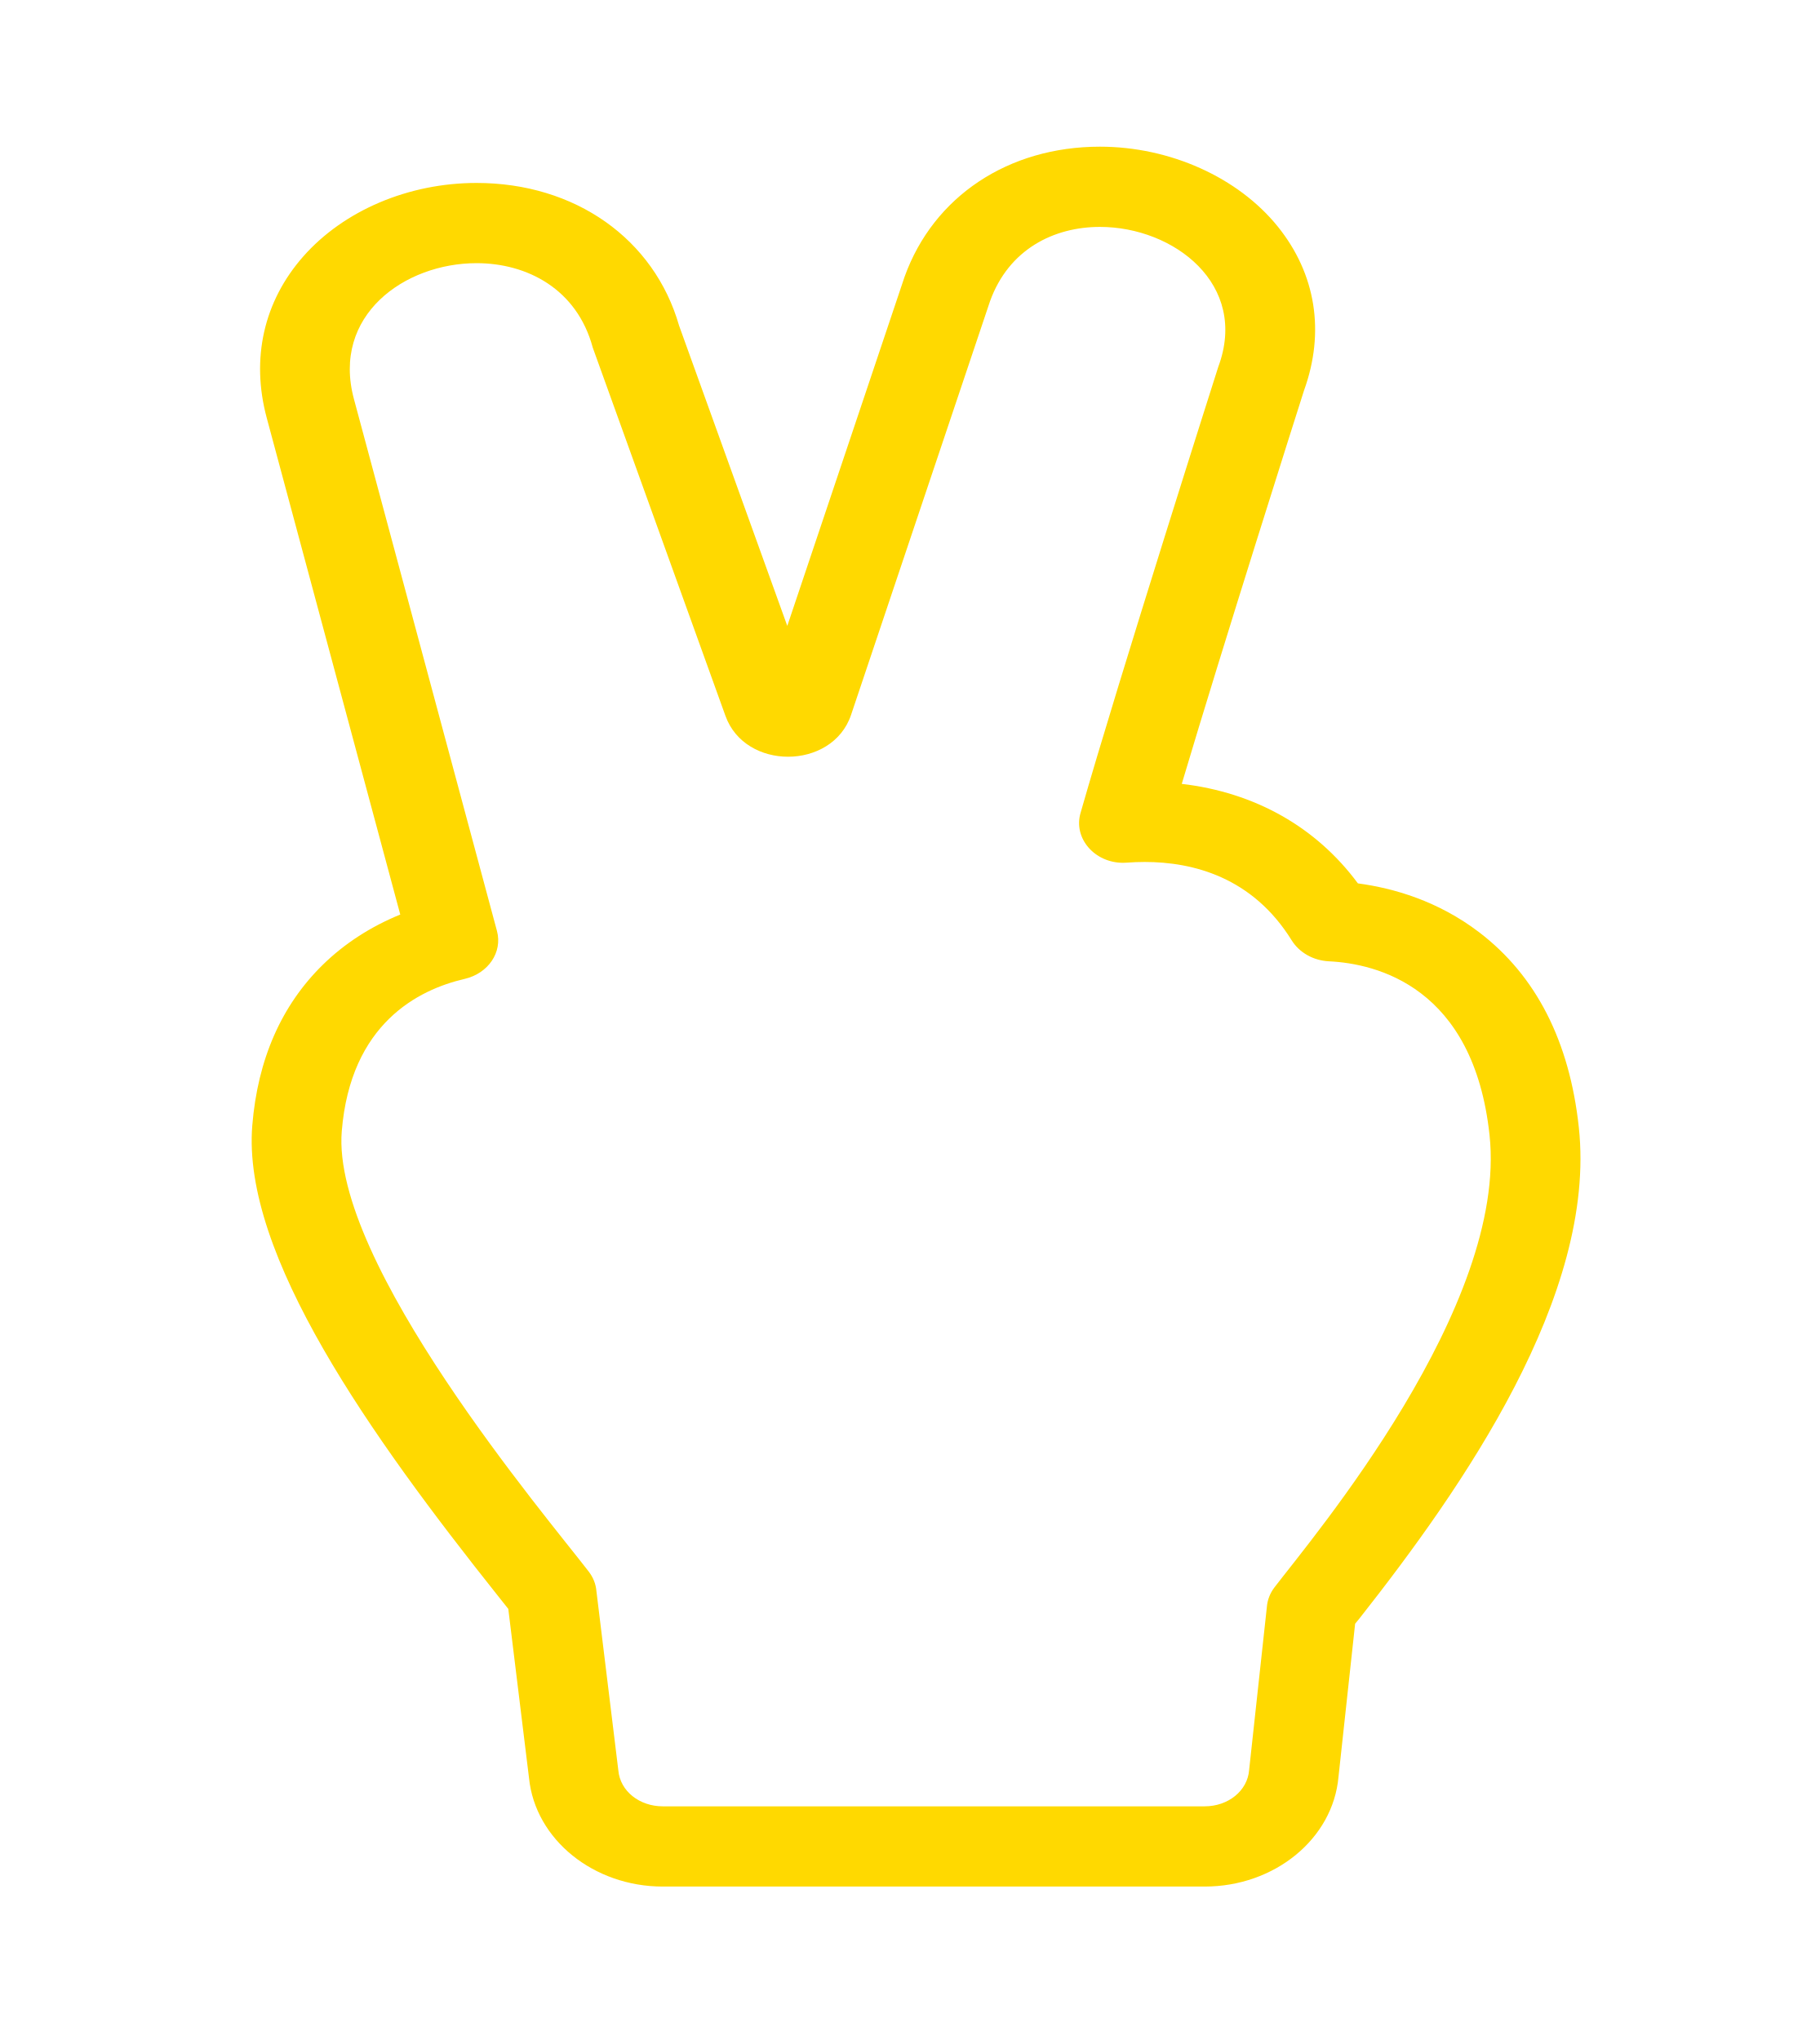
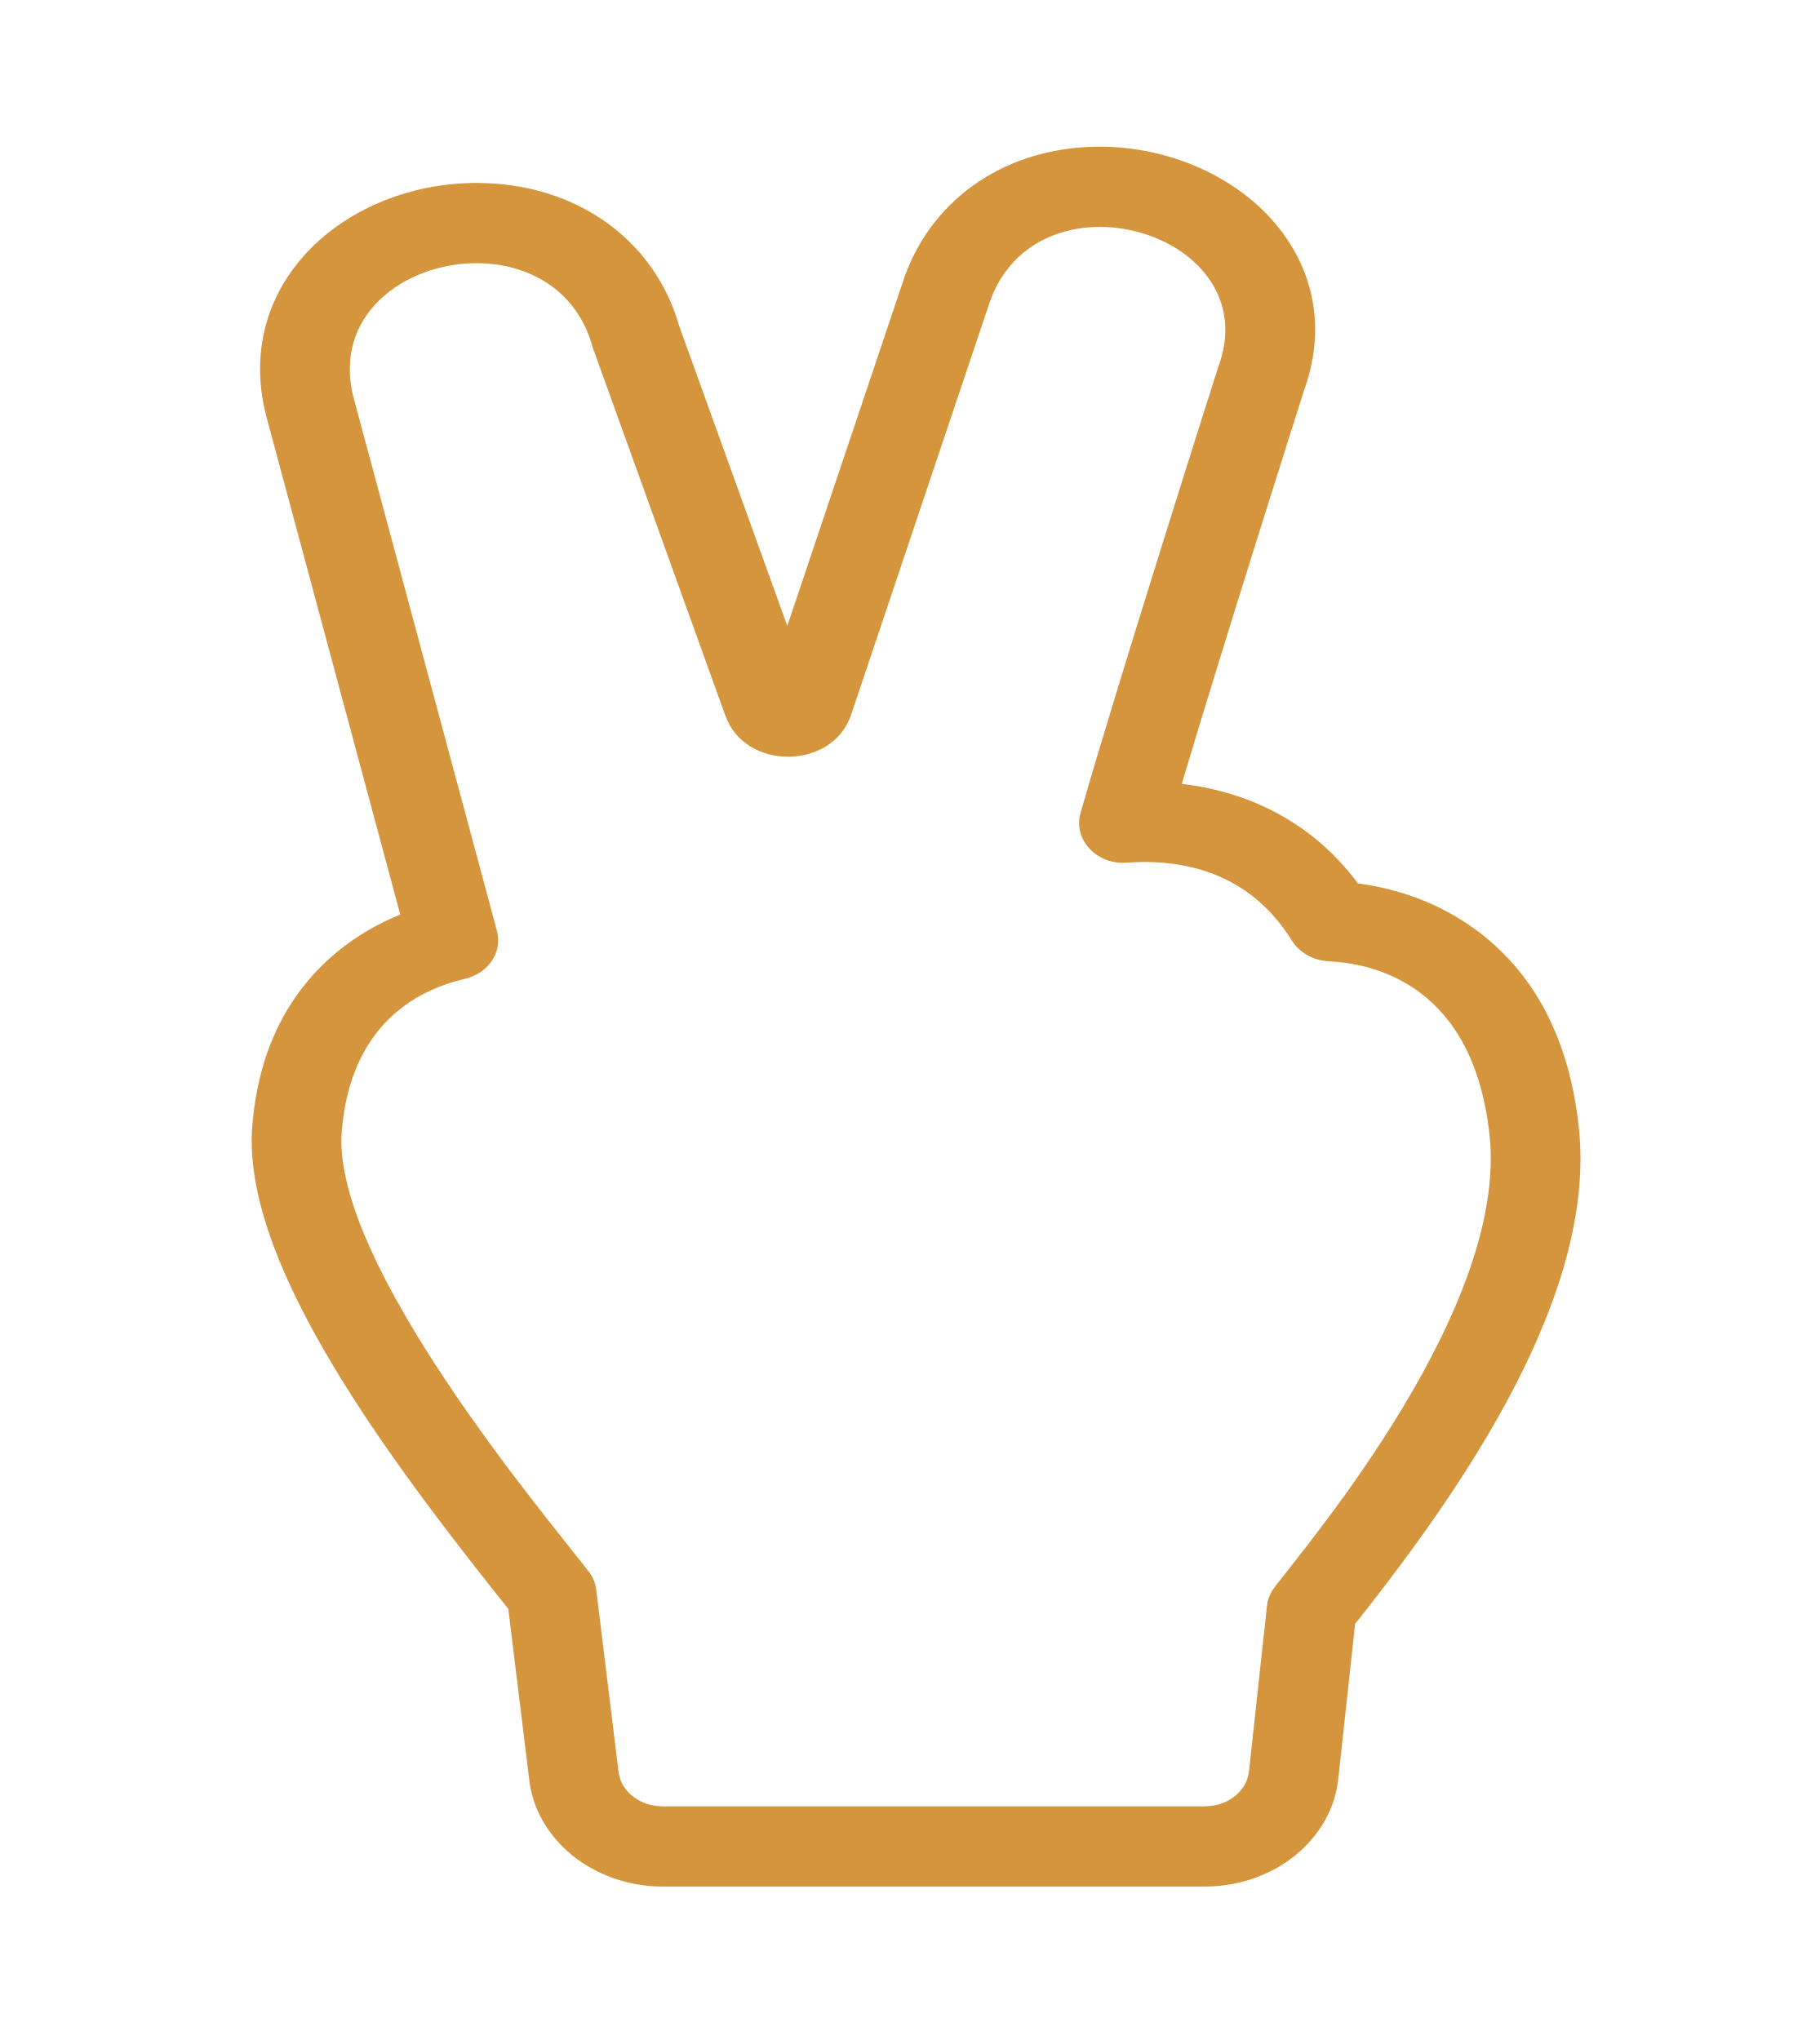
<svg xmlns="http://www.w3.org/2000/svg" width="100%" height="100%" viewBox="0 0 66 74" version="1.1" xml:space="preserve" style="fill-rule:evenodd;clip-rule:evenodd;stroke-linejoin:round;stroke-miterlimit:1.414;">
  <g id="Artboard1" transform="matrix(1,0,0,1,-93.5546,-99.1233)">
    <rect x="93.555" y="99.123" width="65.34" height="73.136" style="fill:none;" />
    <g transform="matrix(0.271114,0,0,0.242514,91.5009,104.444)">
-       <path d="M218.783,146.7C217.547,133.822 213.063,124.003 205.457,117.514C199.956,112.821 194.003,110.905 189.227,110.194C183.636,101.75 175.458,96.596 165.665,95.309C171.294,74.163 181.124,39.608 182.019,36.466C184.85,27.724 183.613,19.033 178.521,11.965C173.204,4.586 164.082,0.001 154.716,0C142.465,-0.001 132.454,7.448 128.592,19.44C128.568,19.515 128.544,19.59 128.522,19.667L112.894,71.681L98.419,26.767C95.085,13.784 84.5,5.425 71.323,5.425C62.233,5.425 53.566,9.538 48.137,16.429C42.857,23.132 41.123,31.704 43.257,40.567L61.12,114.854C57.173,116.656 53.656,119.197 50.765,122.361C45.225,128.424 42.049,136.51 41.325,146.395C39.909,165.72 57.13,192.795 74.162,216.731C74.681,217.46 75.161,218.134 75.572,218.717L78.346,244.029C79.18,253.211 86.992,260.246 96.236,260.246L168.726,260.246C178.072,260.246 185.894,253.123 186.632,243.831L188.856,220.936C189.051,220.659 189.26,220.393 189.482,220.078C203.214,200.585 221.191,171.8 218.783,146.7ZM177.047,218.448L174.677,242.802C174.467,245.935 171.865,248.245 168.727,248.245L96.237,248.245C93.122,248.245 90.532,245.97 90.292,242.864L87.356,216.01C87.275,214.963 86.92,213.991 86.327,213.125C80.798,205.072 51.855,166.892 53.295,147.257C54.473,131.184 63.521,126.086 69.728,124.483C72.889,123.666 74.821,120.491 74.057,117.316L54.924,37.755C51.91,25.239 61.696,17.424 71.322,17.424C78.08,17.424 84.76,21.278 86.874,30.064L104.627,85.151C105.94,89.224 109.469,91.25 112.997,91.25C116.586,91.25 120.174,89.154 121.427,84.984L140.014,23.12C142.527,15.319 148.58,12 154.715,12C164.586,12.001 174.668,20.595 170.544,32.95C170.544,32.95 157.299,79.404 152.118,99.681C151.153,103.454 154.002,107.115 157.806,107.115C157.971,107.115 158.139,107.107 158.308,107.093C159.079,107.029 159.883,106.991 160.712,106.991C167.157,106.991 175.123,109.259 180.361,118.698C181.385,120.544 183.256,121.738 185.364,121.851C191.679,122.191 204.705,125.626 206.838,147.846C209.294,173.438 183.322,207.821 178.073,215.483C177.469,216.364 177.119,217.383 177.047,218.448Z" style="fill:rgb(255,217,0);fill-rule:nonzero;" />
+       <path d="M218.783,146.7C217.547,133.822 213.063,124.003 205.457,117.514C199.956,112.821 194.003,110.905 189.227,110.194C183.636,101.75 175.458,96.596 165.665,95.309C171.294,74.163 181.124,39.608 182.019,36.466C184.85,27.724 183.613,19.033 178.521,11.965C173.204,4.586 164.082,0.001 154.716,0C142.465,-0.001 132.454,7.448 128.592,19.44C128.568,19.515 128.544,19.59 128.522,19.667L112.894,71.681L98.419,26.767C95.085,13.784 84.5,5.425 71.323,5.425C62.233,5.425 53.566,9.538 48.137,16.429C42.857,23.132 41.123,31.704 43.257,40.567L61.12,114.854C57.173,116.656 53.656,119.197 50.765,122.361C45.225,128.424 42.049,136.51 41.325,146.395C39.909,165.72 57.13,192.795 74.162,216.731C74.681,217.46 75.161,218.134 75.572,218.717L78.346,244.029C79.18,253.211 86.992,260.246 96.236,260.246L168.726,260.246C178.072,260.246 185.894,253.123 186.632,243.831L188.856,220.936C189.051,220.659 189.26,220.393 189.482,220.078C203.214,200.585 221.191,171.8 218.783,146.7ZM177.047,218.448L174.677,242.802C174.467,245.935 171.865,248.245 168.727,248.245L96.237,248.245C93.122,248.245 90.532,245.97 90.292,242.864L87.356,216.01C87.275,214.963 86.92,213.991 86.327,213.125C80.798,205.072 51.855,166.892 53.295,147.257C54.473,131.184 63.521,126.086 69.728,124.483C72.889,123.666 74.821,120.491 74.057,117.316L54.924,37.755C51.91,25.239 61.696,17.424 71.322,17.424C78.08,17.424 84.76,21.278 86.874,30.064L104.627,85.151C105.94,89.224 109.469,91.25 112.997,91.25C116.586,91.25 120.174,89.154 121.427,84.984L140.014,23.12C142.527,15.319 148.58,12 154.715,12C164.586,12.001 174.668,20.595 170.544,32.95C170.544,32.95 157.299,79.404 152.118,99.681C151.153,103.454 154.002,107.115 157.806,107.115C157.971,107.115 158.139,107.107 158.308,107.093C159.079,107.029 159.883,106.991 160.712,106.991C167.157,106.991 175.123,109.259 180.361,118.698C181.385,120.544 183.256,121.738 185.364,121.851C191.679,122.191 204.705,125.626 206.838,147.846C209.294,173.438 183.322,207.821 178.073,215.483C177.469,216.364 177.119,217.383 177.047,218.448Z" style="fill:rgb(212,149,61);fill-rule:nonzero;" />
    </g>
  </g>
</svg>
